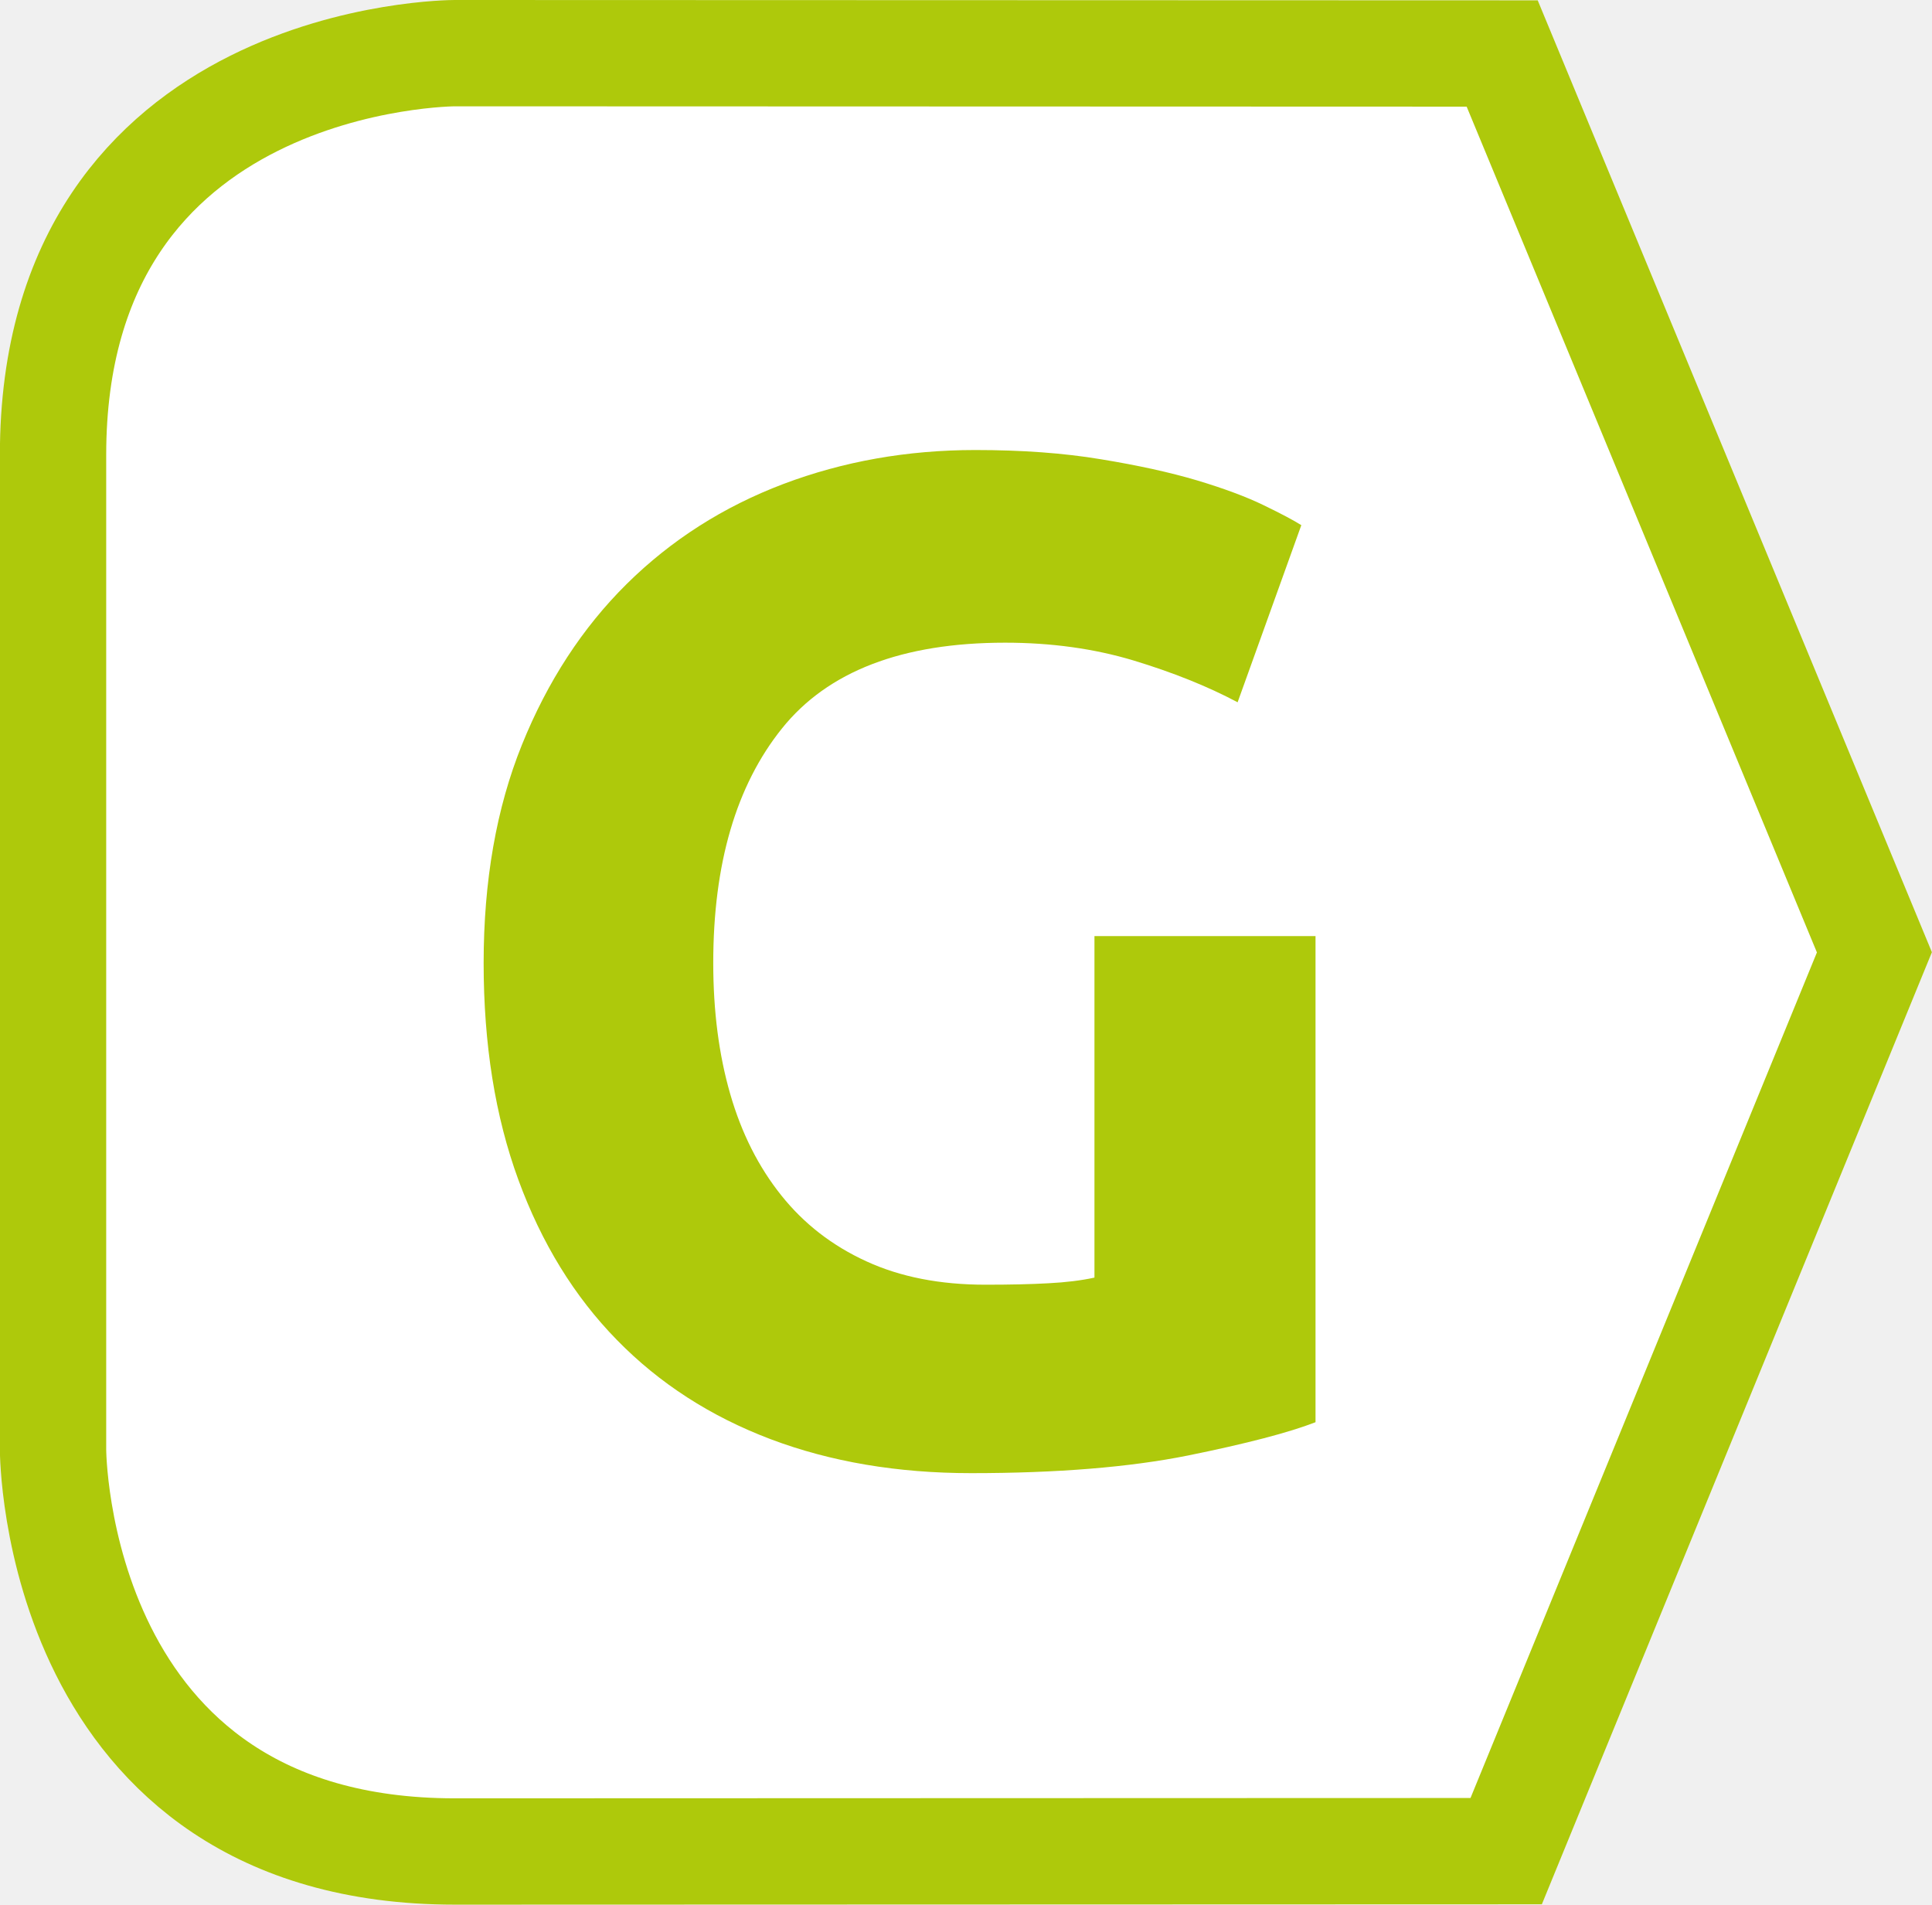
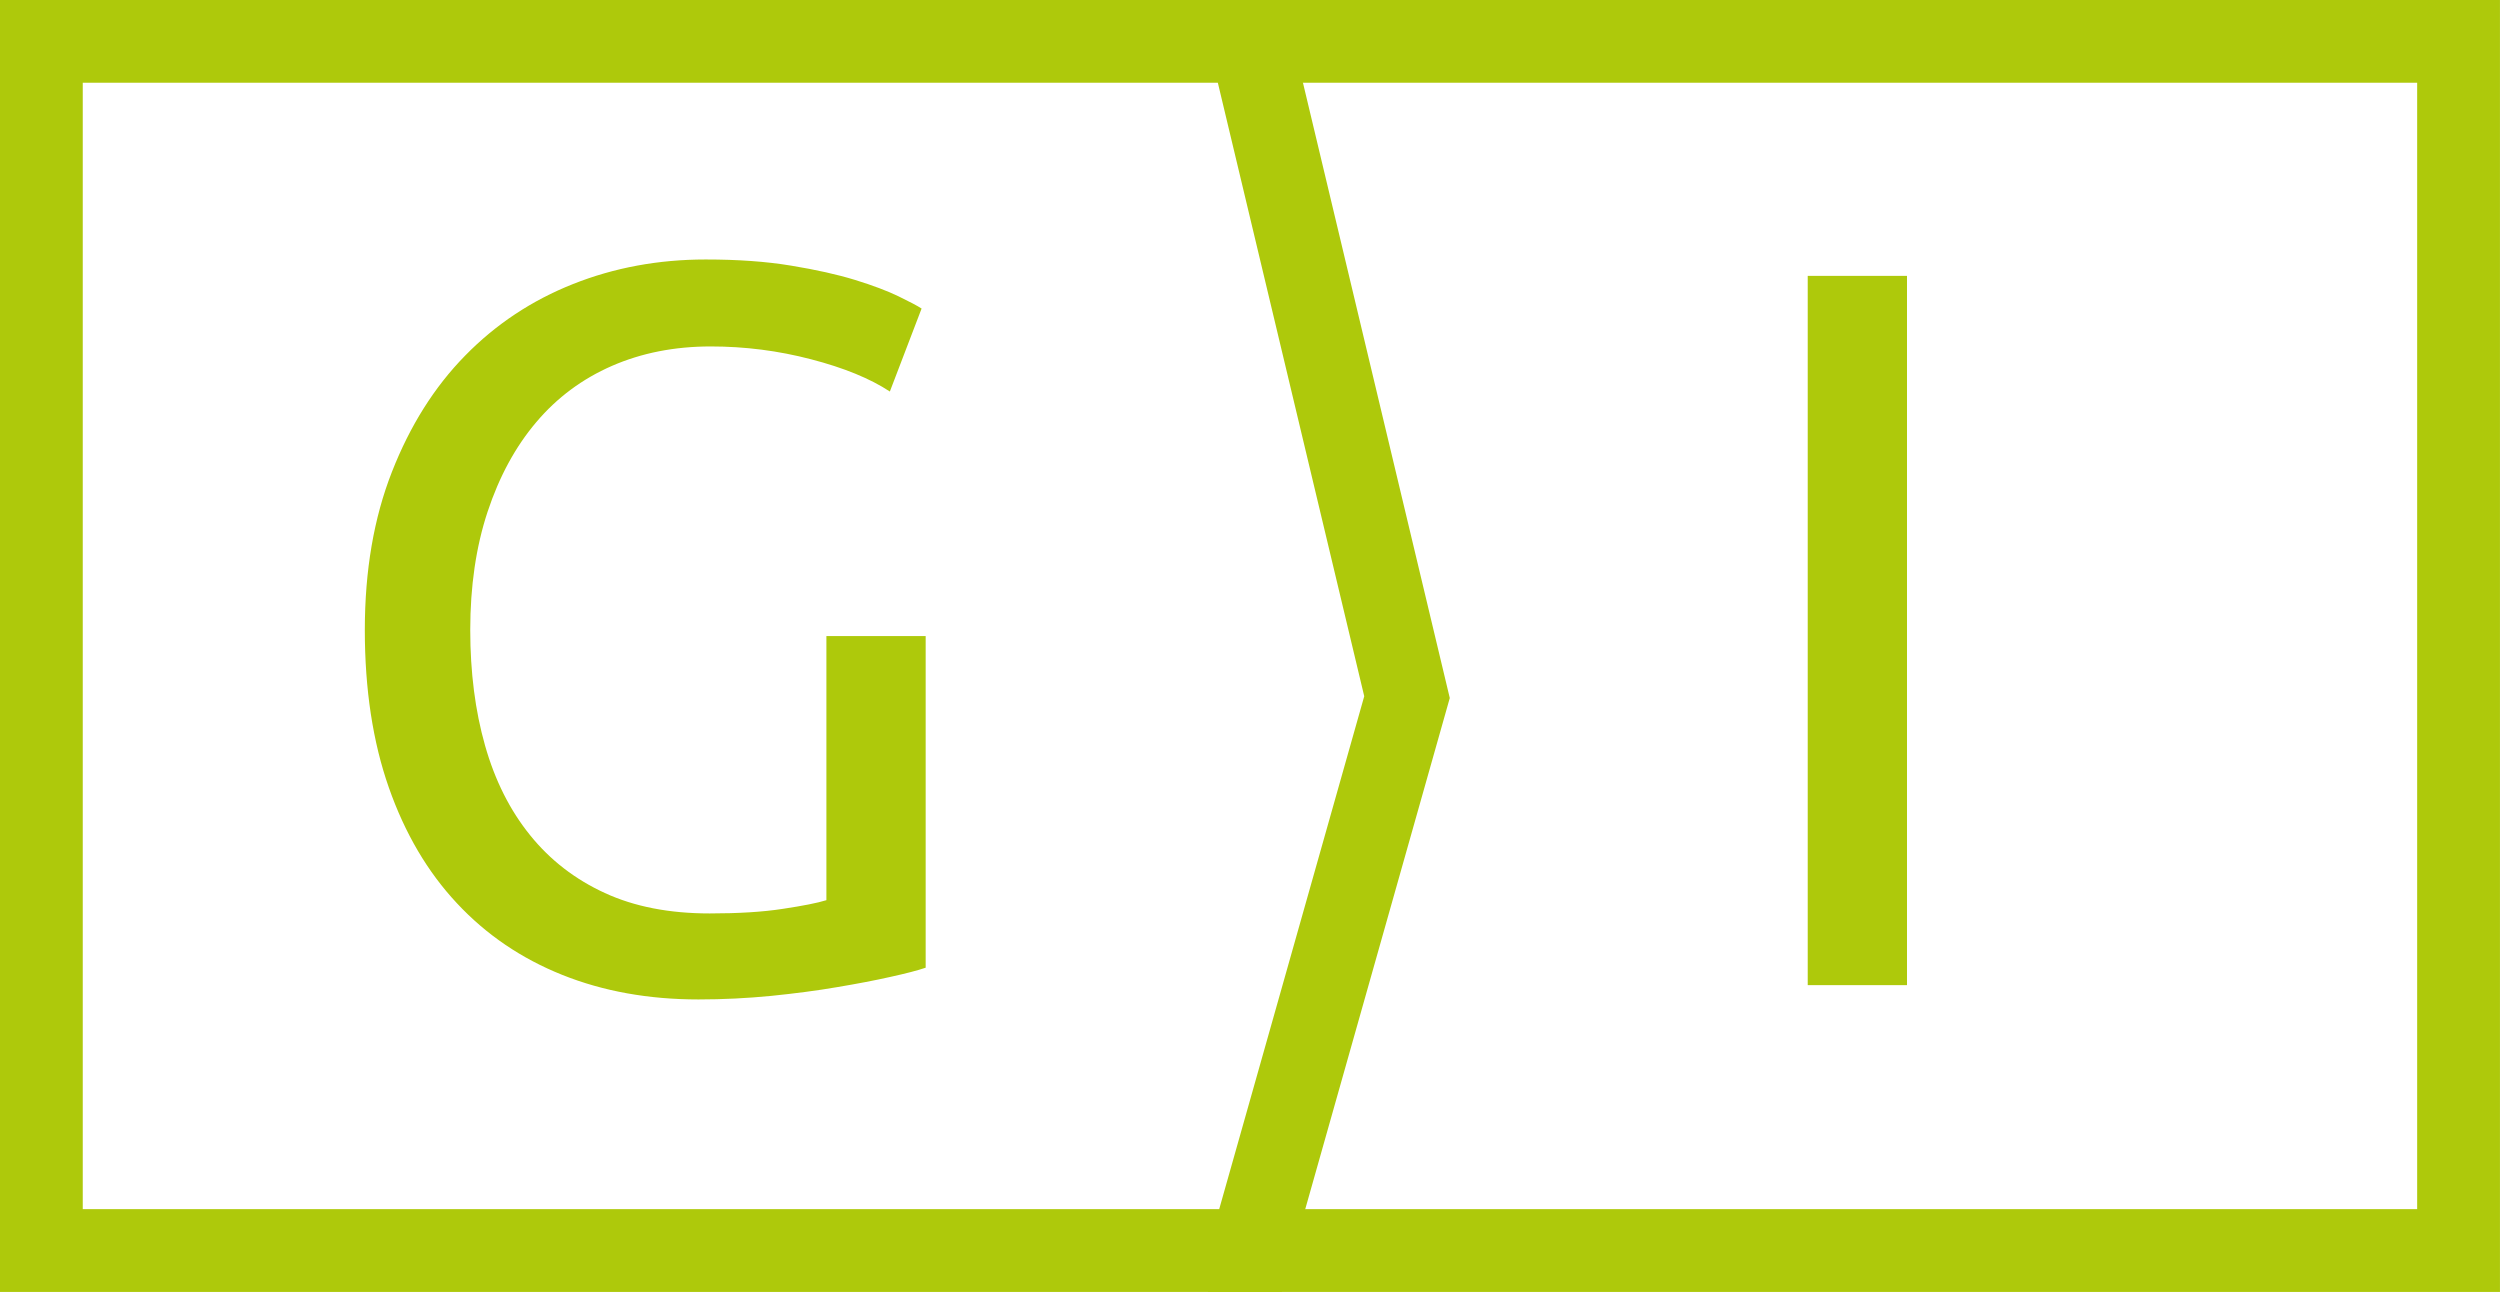
- <svg xmlns="http://www.w3.org/2000/svg" xmlns:xlink="http://www.w3.org/1999/xlink" version="1.1" id="Capa_1" x="0px" y="0px" viewBox="0 0 17.409 17.162" style="enable-background:new 0 0 17.409 17.162;" xml:space="preserve">
+ <svg xmlns="http://www.w3.org/2000/svg" xmlns:xlink="http://www.w3.org/1999/xlink" version="1.1" id="Capa_1" x="0px" y="0px" viewBox="0 0 28.836 14.902" style="enable-background:new 0 0 28.836 14.902;" xml:space="preserve">
  <style type="text/css">
- 	.st0{clip-path:url(#SVGID_2_);fill:#FFFFFF;}
- 	.st1{clip-path:url(#SVGID_2_);fill:none;stroke:#AEC90B;stroke-width:0.958;stroke-linecap:round;}
- 	.st2{clip-path:url(#SVGID_2_);fill:#AEC90B;}
+ 	.st0{fill:#FFFFFF;}
+ 	.st1{clip-path:url(#SVGID_2_);fill:none;stroke:#AEC90B;stroke-width:0.955;stroke-linecap:round;}
+ 	.st2{clip-path:url(#SVGID_4_);fill:none;stroke:#AEC90B;stroke-width:0.955;stroke-linecap:round;}
+ 	.st3{clip-path:url(#SVGID_4_);fill:#AEC90B;}
+ 	.st4{fill:#AEC90B;}
</style>
+   <rect x="14.412" y="0.477" class="st0" width="13.947" height="13.947" />
  <g>
    <defs>
-       <rect id="SVGID_1_" width="17.409" height="17.162" />
+       <rect id="SVGID_1_" width="28.836" height="14.902" />
    </defs>
    <clipPath id="SVGID_2_">
      <use xlink:href="#SVGID_1_" style="overflow:visible;" />
    </clipPath>
-     <path class="st0" d="M4.098,0.479c0,0-3.62,0-3.62,3.62v8.964c0,0,0,3.62,3.62,3.62l9.474-0.003l3.318-8.099l-3.354-8.099   L4.098,0.479z" />
-     <path class="st1" d="M4.098,0.479c0,0-3.62,0-3.62,3.62v8.964c0,0,0,3.62,3.62,3.62l9.474-0.003l3.318-8.099l-3.354-8.099   L4.098,0.479z" />
-     <path class="st2" d="M10.213,5.951c0.353,0.107,0.666,0.232,0.939,0.377l0.574-1.596c-0.068-0.043-0.181-0.103-0.338-0.179   c-0.158-0.077-0.358-0.151-0.6-0.224c-0.243-0.072-0.532-0.136-0.869-0.191c-0.336-0.056-0.713-0.083-1.13-0.083   c-0.613,0-1.19,0.102-1.73,0.306c-0.541,0.205-1.011,0.505-1.411,0.9c-0.4,0.396-0.715,0.88-0.945,1.45   c-0.23,0.57-0.345,1.226-0.345,1.966c0,0.733,0.104,1.384,0.313,1.954c0.209,0.57,0.504,1.051,0.888,1.443   c0.383,0.392,0.844,0.689,1.385,0.894c0.541,0.204,1.143,0.306,1.807,0.306c0.774,0,1.426-0.053,1.954-0.159   c0.527-0.107,0.91-0.207,1.149-0.3v-4.38H9.862v3.077c-0.119,0.026-0.258,0.043-0.415,0.051c-0.158,0.009-0.347,0.013-0.568,0.013   c-0.409,0-0.767-0.07-1.073-0.211c-0.306-0.14-0.562-0.338-0.766-0.594c-0.204-0.255-0.358-0.559-0.46-0.913   C6.478,9.505,6.427,9.111,6.427,8.677c0-0.894,0.206-1.598,0.619-2.113c0.413-0.515,1.083-0.773,2.011-0.773   C9.474,5.791,9.86,5.845,10.213,5.951" />
+     <rect x="14.411" y="0.477" class="st1" width="13.947" height="13.947" />
  </g>
+   <polygon class="st0" points="0.478,0.477 0.478,14.424 14.425,14.424 16.23,8.041 14.425,0.477 " />
+   <g>
+     <defs>
+       <rect id="SVGID_3_" width="28.836" height="14.902" />
+     </defs>
+     <clipPath id="SVGID_4_">
+       <use xlink:href="#SVGID_3_" style="overflow:visible;" />
+     </clipPath>
+     <polygon class="st2" points="0.477,0.477 0.477,14.424 14.424,14.424 16.229,8.041 14.424,0.477  " />
+     <path class="st3" d="M9.532,10.383c-0.102,0.032-0.27,0.065-0.502,0.1c-0.232,0.036-0.513,0.053-0.844,0.053   c-0.464,0-0.868-0.078-1.21-0.236c-0.342-0.157-0.63-0.379-0.862-0.667C5.882,9.346,5.709,9.002,5.595,8.6   C5.481,8.199,5.424,7.754,5.424,7.266c0-0.503,0.066-0.958,0.2-1.363c0.134-0.405,0.321-0.75,0.561-1.033   c0.24-0.284,0.531-0.5,0.874-0.65c0.342-0.149,0.722-0.224,1.139-0.224c0.393,0,0.779,0.049,1.157,0.148   c0.378,0.098,0.681,0.222,0.909,0.372l0.366-0.957c-0.047-0.031-0.136-0.078-0.266-0.141s-0.297-0.126-0.501-0.189   C9.658,3.166,9.412,3.111,9.125,3.064C8.837,3.016,8.509,2.993,8.139,2.993c-0.543,0-1.053,0.094-1.529,0.283   C6.134,3.465,5.719,3.74,5.365,4.102C5.01,4.464,4.729,4.911,4.521,5.442c-0.209,0.532-0.313,1.14-0.313,1.824   c0,0.685,0.092,1.291,0.277,1.818c0.185,0.528,0.447,0.973,0.785,1.334c0.338,0.363,0.744,0.638,1.216,0.827   s0.996,0.283,1.57,0.283c0.284,0,0.563-0.014,0.839-0.041c0.275-0.028,0.529-0.061,0.761-0.101   c0.232-0.039,0.437-0.078,0.614-0.118c0.177-0.039,0.313-0.074,0.407-0.106V7.337H9.532V10.383z" />
+   </g>
+   <rect x="20.851" y="3.182" class="st4" width="1.145" height="8.181" />
</svg>
